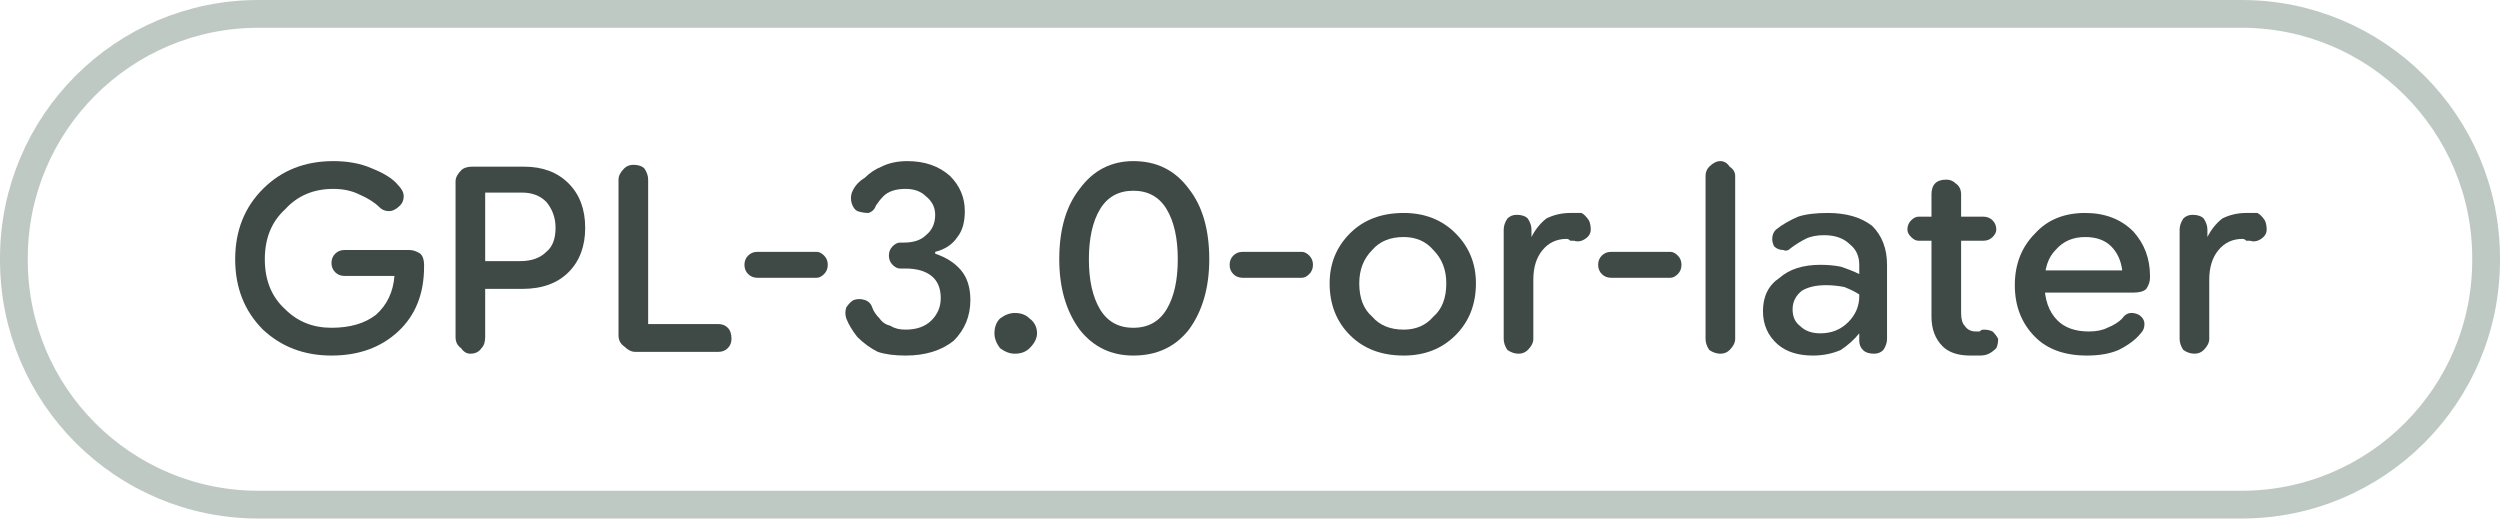
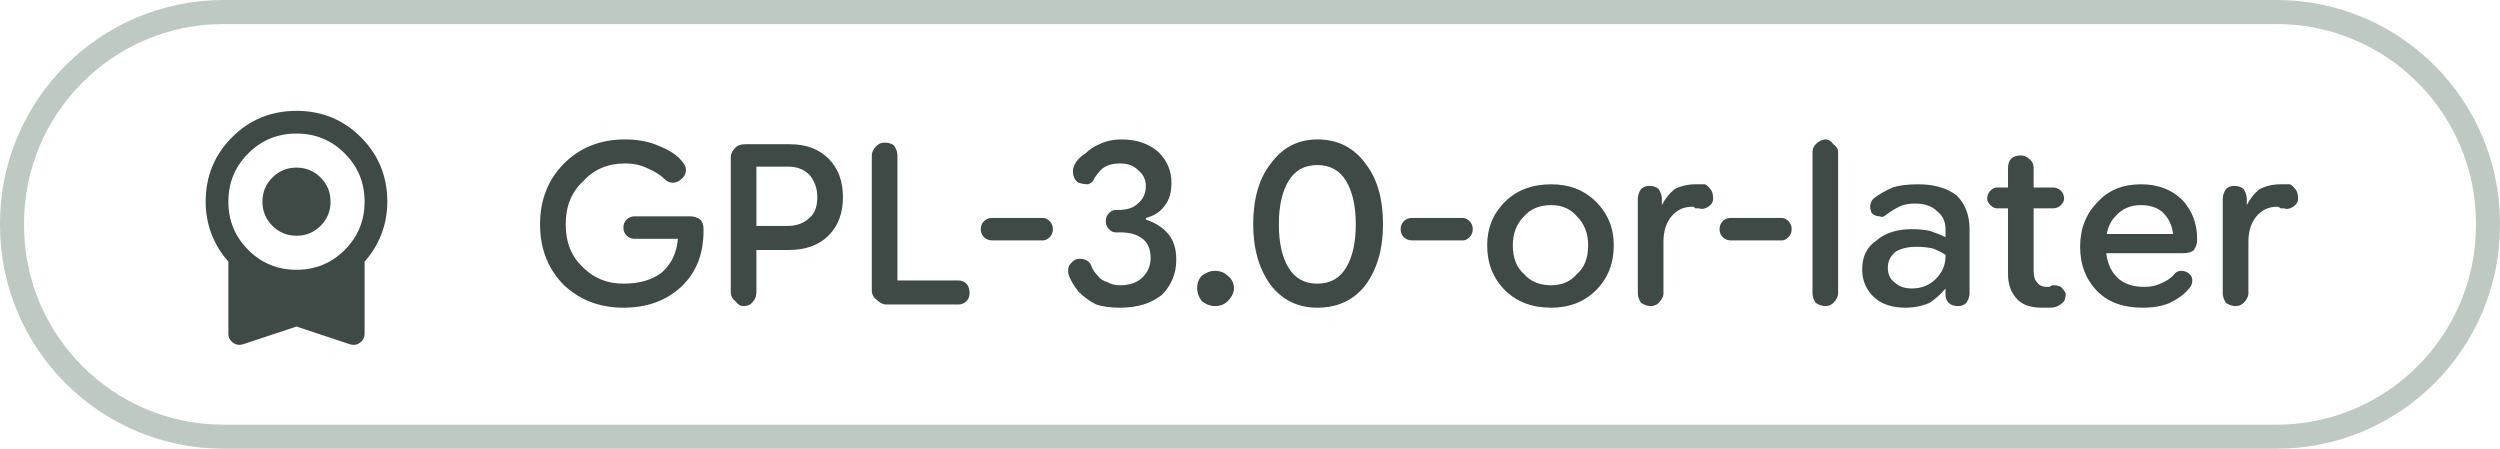
- <svg xmlns="http://www.w3.org/2000/svg" width="135" height="28" viewBox="0 0 135 28" role="img" aria-label="GPL-3.0-or-later">
+ <svg xmlns="http://www.w3.org/2000/svg" width="156" height="28" viewBox="0 0 156 28" role="img" aria-label="GPL-3.0-or-later">
  <defs>
    <path id="g0" d="M5.9 0.2Q3.7 0.2 2.2 -1.2Q0.7 -2.7 0.7 -5L0.7 -5Q0.7 -7.3 2.2 -8.8Q3.7 -10.3 6 -10.3Q7.2 -10.3 8.1 -9.9Q9.1 -9.5 9.5 -9Q9.8 -8.7 9.8 -8.4Q9.8 -8.1 9.6 -7.9L9.6 -7.9Q9.3 -7.6 9 -7.6Q8.7 -7.6 8.5 -7.8Q8.1 -8.2 7.4 -8.5Q6.8 -8.8 6 -8.8Q4.4 -8.8 3.4 -7.7Q2.3 -6.7 2.3 -5L2.3 -5Q2.3 -3.3 3.4 -2.3Q4.4 -1.3 5.9 -1.3Q7.4 -1.3 8.3 -2Q9.2 -2.8 9.3 -4.1L9.3 -4.1L6.6 -4.1Q6.3 -4.1 6.1 -4.3Q5.9 -4.5 5.9 -4.8L5.9 -4.8Q5.9 -5.1 6.1 -5.3Q6.3 -5.5 6.6 -5.5L10.1 -5.5Q10.4 -5.5 10.7 -5.3Q10.9 -5.1 10.9 -4.7Q10.9 -4.7 10.9 -4.6Q10.9 -4.6 10.9 -4.6Q10.9 -2.4 9.5 -1.1Q8.1 0.2 5.9 0.2Z" />
    <path id="g1" d="M2 0.1Q1.7 0.1 1.5 -0.2Q1.2 -0.4 1.2 -0.8L1.2 -9.2Q1.2 -9.5 1.5 -9.8Q1.7 -10 2.1 -10L4.9 -10Q6.4 -10 7.3 -9.1Q8.2 -8.2 8.2 -6.7L8.2 -6.7Q8.2 -5.2 7.3 -4.3Q6.4 -3.4 4.8 -3.4L2.1 -3.4L2.1 -4.9L4.7 -4.9Q5.6 -4.9 6.1 -5.4Q6.6 -5.8 6.6 -6.7L6.6 -6.7Q6.6 -7.5 6.1 -8.1Q5.6 -8.6 4.8 -8.6L2.8 -8.6L2.8 -0.8Q2.8 -0.4 2.6 -0.2Q2.4 0.1 2 0.1L2 0.1Z" />
    <path id="g2" d="M2.1 0Q1.8 0 1.5 -0.3Q1.2 -0.5 1.2 -0.9L1.2 -9.3Q1.2 -9.6 1.5 -9.9Q1.7 -10.1 2 -10.1L2 -10.1Q2.4 -10.1 2.6 -9.9Q2.8 -9.6 2.8 -9.3L2.8 -1.5L6.6 -1.5Q6.9 -1.5 7.1 -1.3Q7.3 -1.1 7.3 -0.7L7.3 -0.7Q7.3 -0.4 7.1 -0.2Q6.9 0 6.6 0L2.1 0Z" />
    <path id="g3" d="M1 -4Q0.7 -4 0.5 -4.2Q0.3 -4.4 0.3 -4.7L0.3 -4.7Q0.3 -5 0.5 -5.2Q0.7 -5.4 1 -5.4L4.2 -5.4Q4.4 -5.4 4.6 -5.2Q4.8 -5 4.8 -4.7L4.8 -4.7Q4.8 -4.4 4.6 -4.2Q4.4 -4 4.2 -4L1 -4Z" />
    <path id="g4" d="M3.8 0.2Q2.9 0.2 2.3 0Q1.7 -0.3 1.2 -0.8Q0.8 -1.3 0.6 -1.8Q0.5 -2.1 0.6 -2.4Q0.8 -2.7 1 -2.8L1 -2.8Q1.3 -2.9 1.6 -2.8Q1.9 -2.7 2 -2.4Q2.1 -2.1 2.4 -1.8Q2.6 -1.5 3 -1.4Q3.3 -1.2 3.8 -1.2Q4.7 -1.2 5.2 -1.7Q5.7 -2.2 5.7 -2.9L5.7 -2.9Q5.7 -3.7 5.2 -4.1Q4.7 -4.5 3.8 -4.5L3.5 -4.5Q3.3 -4.5 3.1 -4.7Q2.9 -4.9 2.9 -5.2L2.9 -5.2Q2.9 -5.5 3.1 -5.7Q3.3 -5.9 3.5 -5.9L3.7 -5.9Q4.5 -5.9 4.9 -6.3Q5.4 -6.7 5.4 -7.4L5.4 -7.4Q5.4 -8 4.9 -8.4Q4.5 -8.8 3.8 -8.8Q3.4 -8.8 3.1 -8.7Q2.8 -8.6 2.6 -8.4Q2.4 -8.2 2.2 -7.9Q2.1 -7.6 1.8 -7.5Q1.5 -7.5 1.2 -7.6L1.2 -7.6Q1 -7.7 0.9 -8Q0.8 -8.3 0.9 -8.6Q1.1 -9.1 1.6 -9.4Q2 -9.8 2.5 -10Q3.1 -10.3 3.9 -10.3Q5.3 -10.3 6.2 -9.5Q7 -8.7 7 -7.6L7 -7.6Q7 -6.7 6.6 -6.2Q6.2 -5.6 5.4 -5.4L5.4 -5.3Q6.3 -5 6.8 -4.4Q7.3 -3.8 7.3 -2.8L7.3 -2.8Q7.3 -1.5 6.4 -0.6Q5.4 0.2 3.8 0.2Z" />
    <path id="g5" d="M1.9 0.1Q1.5 0.1 1.1 -0.2Q0.8 -0.6 0.8 -1Q0.8 -1.5 1.1 -1.8Q1.5 -2.1 1.9 -2.1Q2.4 -2.1 2.7 -1.8Q3.1 -1.5 3.1 -1Q3.1 -0.6 2.7 -0.2Q2.4 0.1 1.9 0.1Z" />
    <path id="g6" d="M4.7 0.2Q2.9 0.2 1.8 -1.2Q0.7 -2.7 0.7 -5L0.7 -5Q0.7 -7.4 1.8 -8.8Q2.9 -10.3 4.7 -10.3Q6.6 -10.3 7.7 -8.8Q8.8 -7.4 8.8 -5L8.8 -5Q8.8 -2.7 7.7 -1.2Q6.6 0.2 4.7 0.2ZM4.7 -1.3Q5.9 -1.3 6.5 -2.3Q7.1 -3.3 7.1 -5L7.1 -5Q7.1 -6.7 6.5 -7.7Q5.9 -8.7 4.7 -8.7Q3.5 -8.7 2.9 -7.7Q2.3 -6.7 2.3 -5L2.3 -5Q2.3 -3.3 2.9 -2.3Q3.5 -1.3 4.7 -1.3Z" />
    <path id="g7" d="M4.5 0.2Q2.7 0.2 1.6 -0.9Q0.5 -2 0.5 -3.7L0.5 -3.7Q0.5 -5.3 1.6 -6.4Q2.7 -7.5 4.5 -7.5Q6.2 -7.5 7.3 -6.4Q8.4 -5.3 8.4 -3.7L8.4 -3.7Q8.4 -2 7.3 -0.9Q6.2 0.2 4.5 0.2ZM4.5 -1.2Q5.5 -1.2 6.1 -1.9Q6.8 -2.5 6.8 -3.7L6.8 -3.7Q6.8 -4.8 6.1 -5.5Q5.5 -6.2 4.5 -6.2Q3.4 -6.2 2.8 -5.5Q2.1 -4.8 2.1 -3.7L2.1 -3.7Q2.1 -2.5 2.8 -1.9Q3.4 -1.2 4.5 -1.2Z" />
    <path id="g8" d="M1.8 0.1Q1.5 0.1 1.2 -0.1Q1 -0.4 1 -0.7L1 -6.6Q1 -6.9 1.2 -7.2Q1.4 -7.4 1.7 -7.4L1.7 -7.4Q2.1 -7.4 2.3 -7.2Q2.5 -6.9 2.5 -6.6L2.5 -6L2.3 -6.2L2.5 -6.2Q2.8 -6.8 3.3 -7.2Q3.9 -7.5 4.6 -7.5Q4.8 -7.5 4.9 -7.5Q5.1 -7.5 5.2 -7.5Q5.4 -7.4 5.6 -7.1Q5.7 -6.9 5.7 -6.6L5.7 -6.6Q5.7 -6.3 5.4 -6.1Q5.1 -5.9 4.8 -6Q4.7 -6 4.6 -6Q4.5 -6.1 4.4 -6.1Q3.6 -6.1 3.1 -5.5Q2.6 -4.9 2.6 -3.9L2.6 -0.7Q2.6 -0.4 2.3 -0.1Q2.1 0.1 1.8 0.1L1.8 0.1Z" />
    <path id="g9" d="M1.8 0.1Q1.5 0.1 1.2 -0.1Q1 -0.4 1 -0.7L1 -9.5Q1 -9.8 1.2 -10Q1.5 -10.3 1.8 -10.3L1.8 -10.3Q2.1 -10.3 2.3 -10Q2.6 -9.8 2.6 -9.5L2.6 -0.7Q2.6 -0.4 2.3 -0.1Q2.1 0.1 1.8 0.1L1.8 0.1Z" />
    <path id="g10" d="M3.2 0.2Q2 0.2 1.3 -0.4Q0.5 -1.1 0.5 -2.2L0.5 -2.2Q0.5 -3.4 1.4 -4Q2.2 -4.7 3.6 -4.7Q4.2 -4.7 4.7 -4.6Q5.3 -4.4 5.7 -4.2L5.7 -4.7Q5.7 -5.4 5.2 -5.8Q4.7 -6.3 3.8 -6.3Q3.2 -6.3 2.8 -6.1Q2.4 -5.9 2 -5.6Q1.8 -5.4 1.6 -5.5Q1.3 -5.5 1.1 -5.7L1.1 -5.7Q1 -5.9 1 -6.1Q1 -6.4 1.2 -6.6Q1.7 -7 2.4 -7.3Q3 -7.5 4 -7.5Q5.5 -7.5 6.4 -6.8Q7.2 -6 7.2 -4.7L7.2 -0.7Q7.2 -0.4 7 -0.1Q6.8 0.1 6.5 0.1L6.5 0.1Q6.1 0.1 5.9 -0.1Q5.7 -0.3 5.7 -0.6L5.7 -1.5L6 -1L5.7 -1Q5.3 -0.5 4.7 -0.1Q4 0.2 3.2 0.2ZM3.6 -1Q4.5 -1 5.1 -1.6Q5.7 -2.2 5.7 -3L5.7 -3.1Q5.4 -3.3 4.9 -3.5Q4.4 -3.6 3.9 -3.6Q3.1 -3.6 2.6 -3.3Q2.1 -2.9 2.1 -2.3L2.1 -2.3Q2.1 -1.7 2.5 -1.4Q2.9 -1 3.6 -1Z" />
    <path id="g11" d="M3.7 0.2Q2.7 0.2 2.2 -0.3Q1.6 -0.9 1.6 -1.9L1.6 -8.5Q1.6 -8.9 1.8 -9.1Q2 -9.3 2.4 -9.3L2.4 -9.3Q2.7 -9.3 2.9 -9.1Q3.2 -8.9 3.2 -8.5L3.2 -2.1Q3.2 -1.6 3.4 -1.4Q3.6 -1.1 4 -1.1Q4.1 -1.1 4.2 -1.1Q4.3 -1.2 4.4 -1.2Q4.7 -1.2 4.9 -1.1Q5.1 -0.9 5.2 -0.7L5.2 -0.7Q5.2 -0.4 5.1 -0.2Q4.9 0 4.7 0.1Q4.5 0.2 4.2 0.2Q4 0.2 3.7 0.2ZM0.9 -6Q0.7 -6 0.5 -6.2Q0.3 -6.4 0.3 -6.6L0.3 -6.6Q0.3 -6.9 0.5 -7.1Q0.7 -7.3 0.9 -7.3L4.4 -7.3Q4.7 -7.3 4.9 -7.1Q5.1 -6.9 5.1 -6.6L5.1 -6.6Q5.1 -6.4 4.9 -6.2Q4.7 -6 4.4 -6L0.9 -6Z" />
    <path id="g12" d="M4.4 0.2Q2.6 0.2 1.6 -0.8Q0.5 -1.9 0.5 -3.6L0.5 -3.6Q0.5 -5.3 1.6 -6.4Q2.6 -7.5 4.3 -7.5Q5.9 -7.5 6.9 -6.5Q7.8 -5.5 7.8 -4.1Q7.8 -4.1 7.8 -4Q7.8 -4 7.8 -4Q7.8 -3.7 7.6 -3.4Q7.4 -3.2 6.9 -3.2L1.4 -3.2L1.4 -4.4L6.3 -4.4L6.3 -4.4Q6.2 -5.2 5.7 -5.7Q5.2 -6.2 4.3 -6.2Q3.3 -6.2 2.7 -5.5Q2.1 -4.9 2.1 -3.7L2.1 -3.7Q2.1 -2.4 2.8 -1.7Q3.4 -1.1 4.5 -1.1Q5.1 -1.1 5.5 -1.3Q6 -1.5 6.3 -1.8Q6.5 -2.1 6.8 -2.1Q7 -2.1 7.2 -2L7.2 -2Q7.5 -1.8 7.5 -1.5Q7.5 -1.2 7.3 -1Q6.9 -0.5 6.1 -0.1Q5.4 0.2 4.4 0.2Z" />
  </defs>
-   <rect x="0.75" y="0.75" width="133.5" height="26.5" rx="13.2" fill="none" stroke="#BFC9C4" stroke-width="1.5" />
+   <rect x="0.75" y="0.75" width="154.5" height="26.5" rx="13.2" fill="none" stroke="#BFC9C4" stroke-width="1.5" />
+   <g fill="#3F4945" transform="translate(10 5.5) scale(0.01771)">
+     <path transform="translate(0 960)" d="M480-440q-50 0-85-35t-35-85q0-50 35-85t85-35q50 0 85 35t35 85q0 50-35 85t-85 35Zm0 320L293-58q-20 7-36.5-5T240-95v-254q-38-42-59-96t-21-115q0-134 93-227t227-93q134 0 227 93t93 227q0 61-21 115t-59 96v254q0 20-16.5 32T667-58l-187-62Zm0-200q100 0 170-70t70-170q0-100-70-170t-170-70q-100 0-170 70t-70 170q0 100 70 170t170 70Z" />
+   </g>
  <g fill="#3F4945">
-     <use href="#g0" x="12" y="19" />
-     <use href="#g1" x="23.4" y="19" />
-     <use href="#g2" x="32.2" y="19" />
-     <use href="#g3" x="39.9" y="19" />
-     <use href="#g4" x="45.1" y="19" />
-     <use href="#g5" x="52.9" y="19" />
-     <use href="#g6" x="56.5" y="19" />
-     <use href="#g3" x="66.1" y="19" />
-     <use href="#g7" x="71.3" y="19" />
-     <use href="#g8" x="80.2" y="19" />
-     <use href="#g3" x="86" y="19" />
-     <use href="#g9" x="91.1" y="19" />
-     <use href="#g10" x="94.7" y="19" />
-     <use href="#g11" x="102.7" y="19" />
-     <use href="#g12" x="108.3" y="19" />
-     <use href="#g8" x="116.7" y="19" />
+     <use href="#g0" x="33" y="19" />
+     <use href="#g1" x="44.4" y="19" />
+     <use href="#g2" x="53.2" y="19" />
+     <use href="#g3" x="60.9" y="19" />
+     <use href="#g4" x="66.1" y="19" />
+     <use href="#g5" x="73.9" y="19" />
+     <use href="#g6" x="77.5" y="19" />
+     <use href="#g3" x="87.1" y="19" />
+     <use href="#g7" x="92.3" y="19" />
+     <use href="#g8" x="101.2" y="19" />
+     <use href="#g3" x="107" y="19" />
+     <use href="#g9" x="112.1" y="19" />
+     <use href="#g10" x="115.7" y="19" />
+     <use href="#g11" x="123.7" y="19" />
+     <use href="#g12" x="129.3" y="19" />
+     <use href="#g8" x="137.7" y="19" />
  </g>
</svg>
